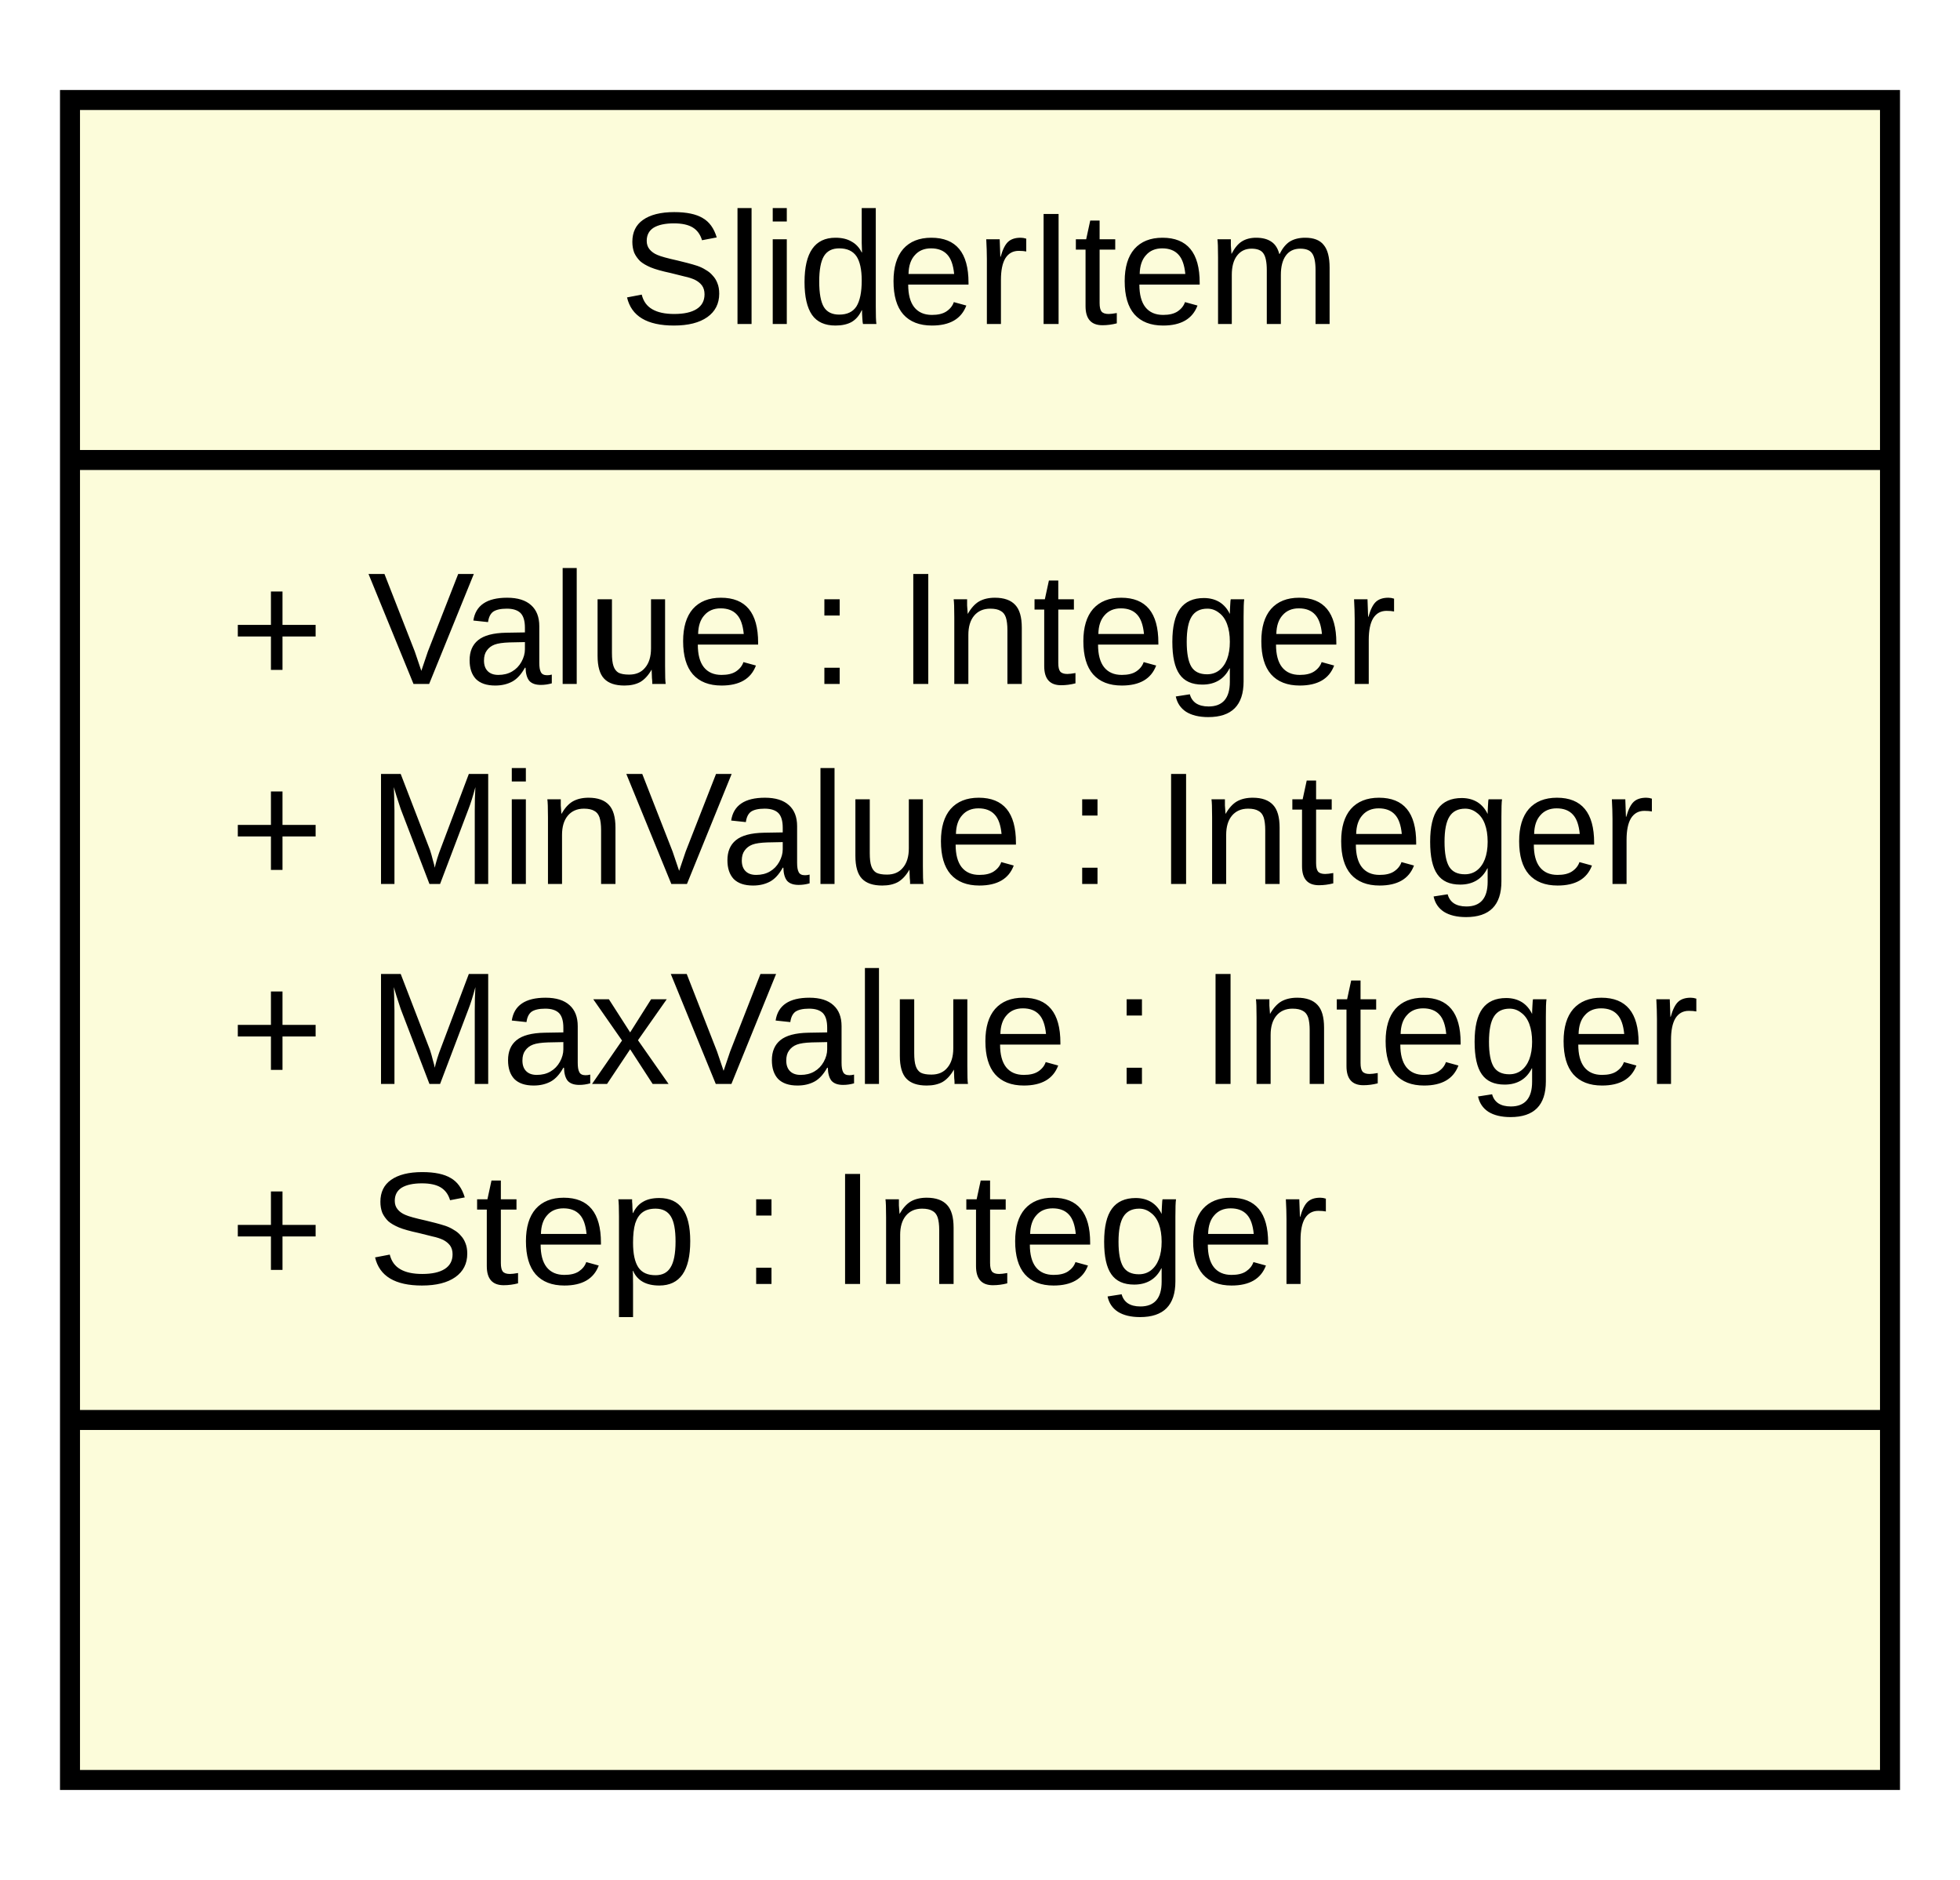
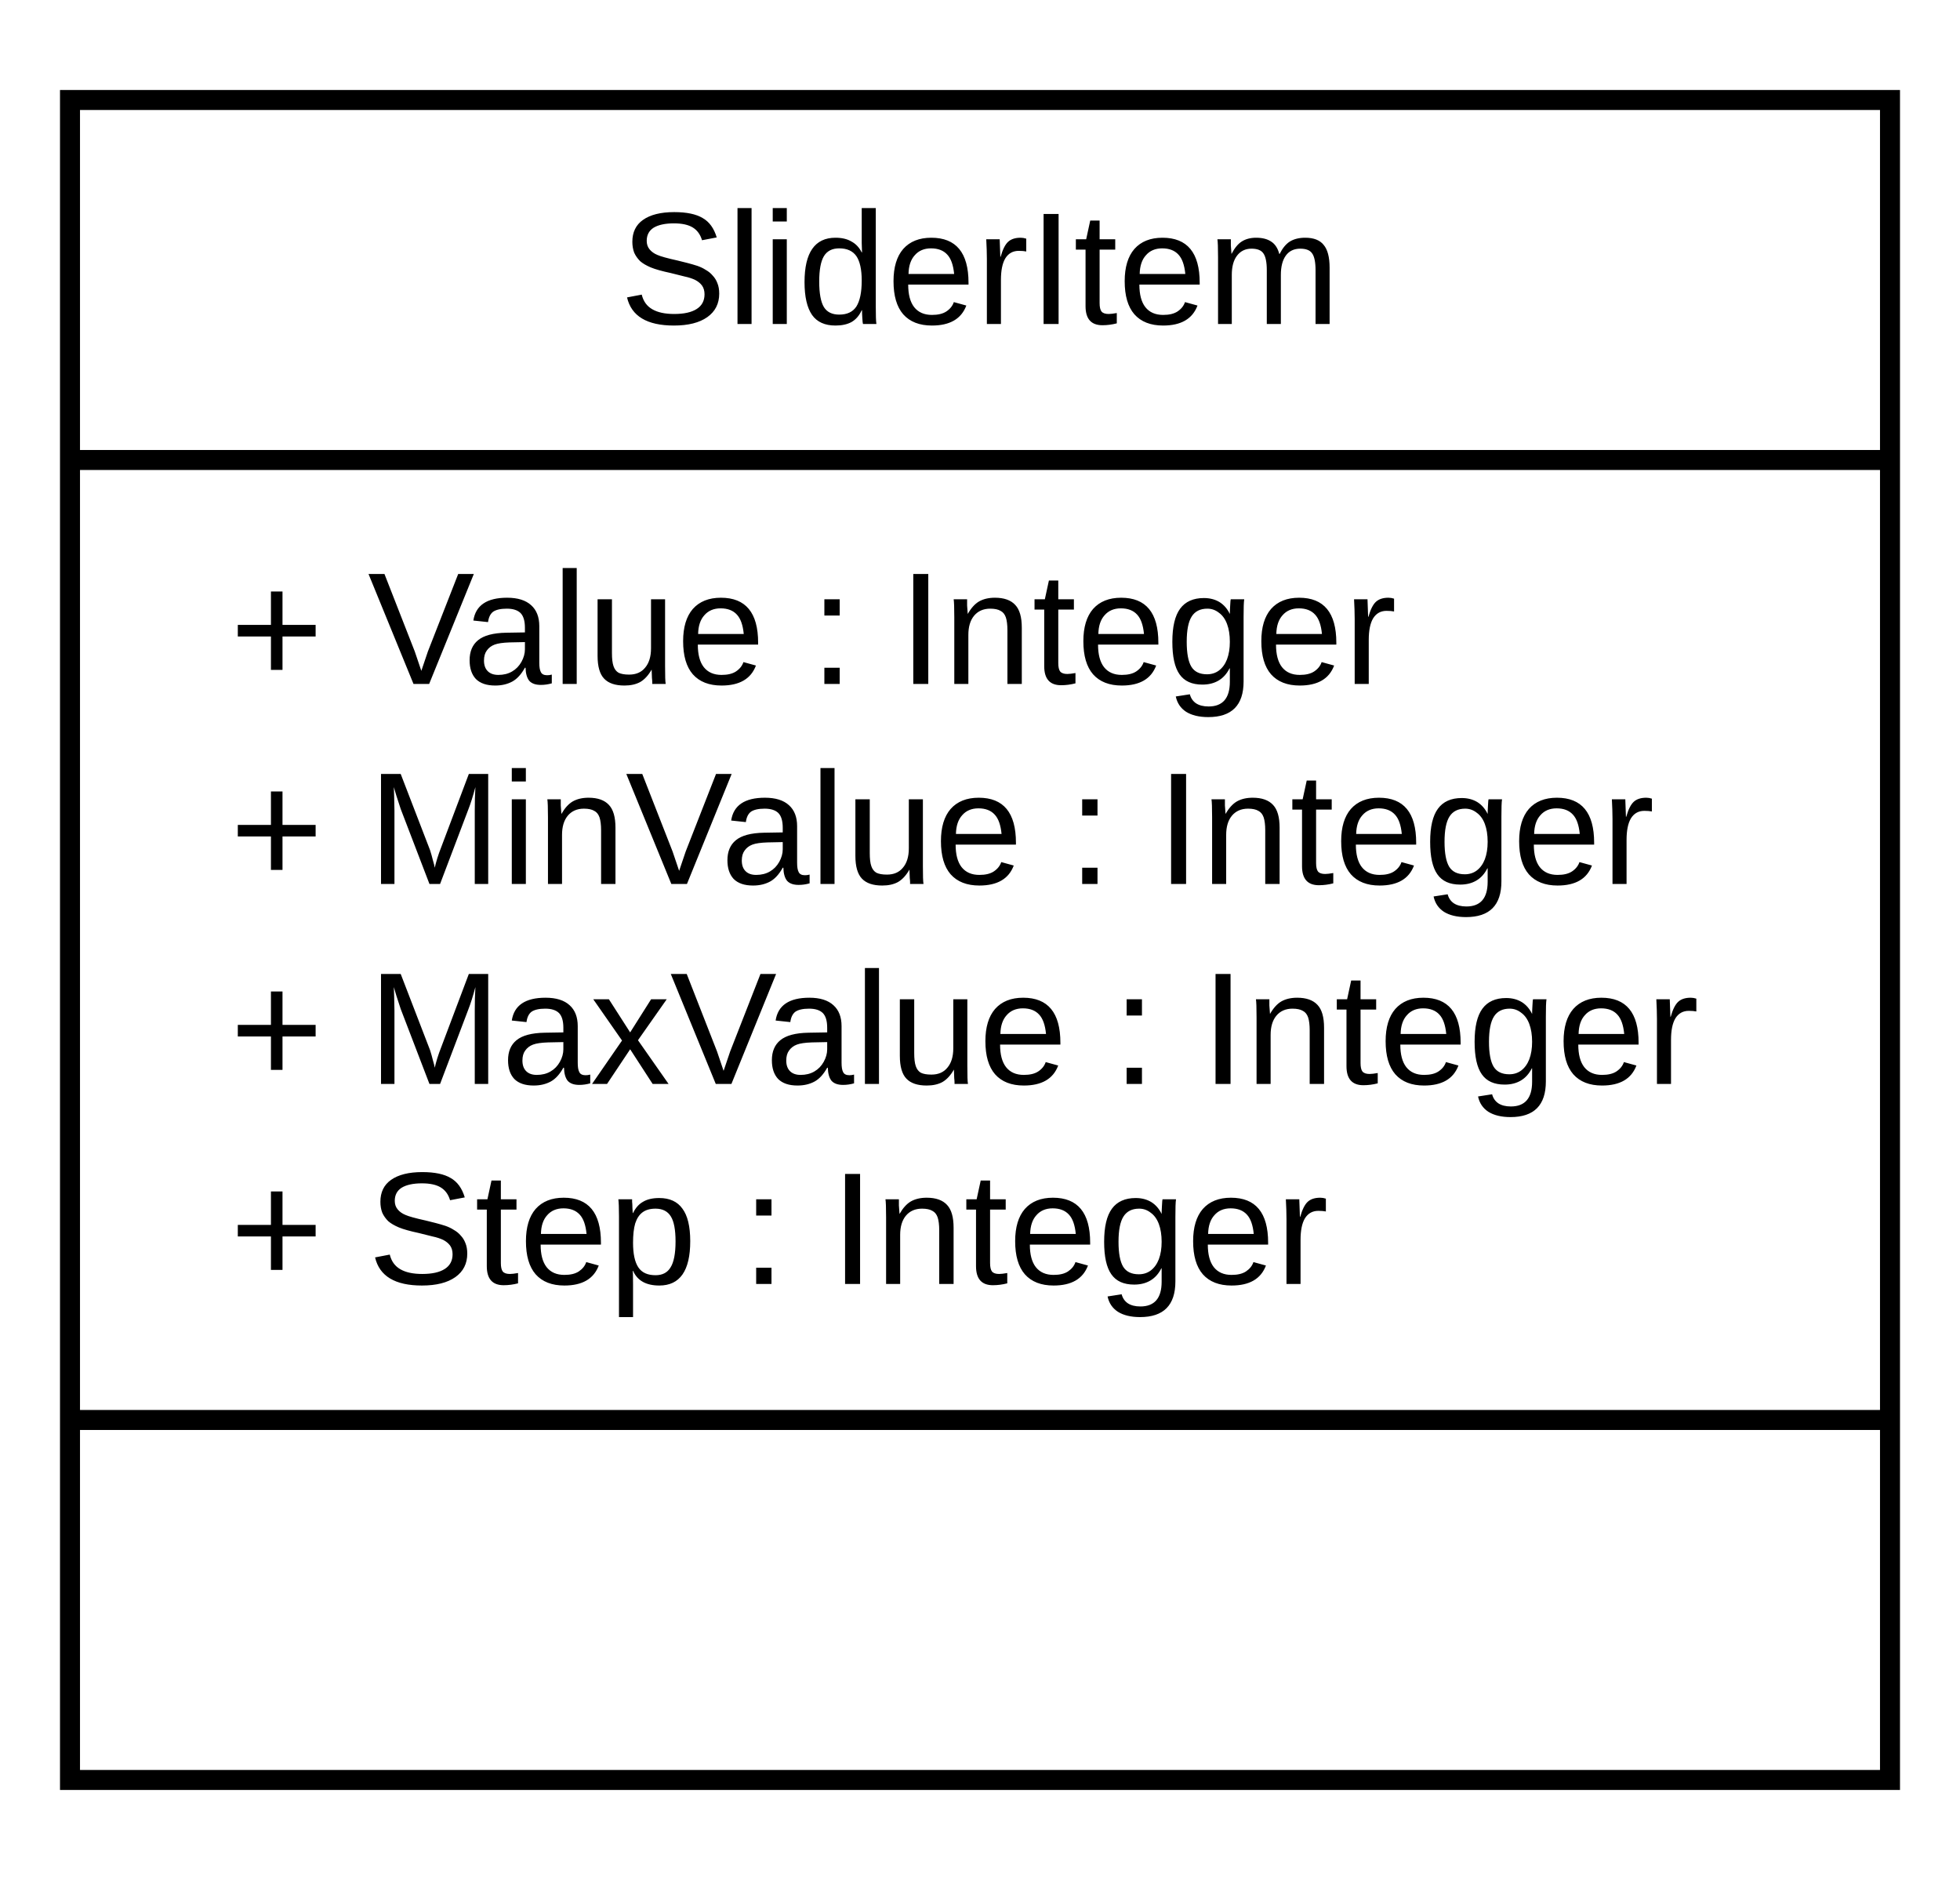
<svg xmlns="http://www.w3.org/2000/svg" width="98pt" height="94pt" viewBox="0.00 0.00 98.00 94.00">
  <g id="graph1" class="graph" transform="scale(1 1) rotate(0) translate(4 90)">
    <polygon fill="white" stroke="white" points="-4,5 -4,-90 95,-90 95,5 -4,5" />
    <g id="node1" class="node">
-       <polygon fill="#fcfcda" stroke="black" points="-0.5,-1 -0.5,-85 90.5,-85 90.5,-1 -0.5,-1" />
+       <polygon fill="#ffffff" stroke="black" points="-0.5,-1 -0.5,-85 90.5,-85 90.5,-1 -0.5,-1" />
      <text text-anchor="middle" x="45" y="-73.8" font-family="Arial" font-size="8.00">SliderItem</text>
      <polyline fill="none" stroke="black" points="-0.5,-67 90.5,-67 " />
      <text text-anchor="start" x="7.5" y="-55.8" font-family="Arial" font-size="8.00">+ Value : Integer</text>
      <text text-anchor="start" x="7.5" y="-45.8" font-family="Arial" font-size="8.00">+ MinValue : Integer</text>
      <text text-anchor="start" x="7.5" y="-35.8" font-family="Arial" font-size="8.00">+ MaxValue : Integer</text>
      <text text-anchor="start" x="7.5" y="-25.8" font-family="Arial" font-size="8.00">+ Step : Integer</text>
      <polyline fill="none" stroke="black" points="-0.5,-19 90.5,-19 " />
      <text text-anchor="middle" x="45" y="-7.8" font-family="Arial" font-size="8.00"> </text>
    </g>
  </g>
</svg>
